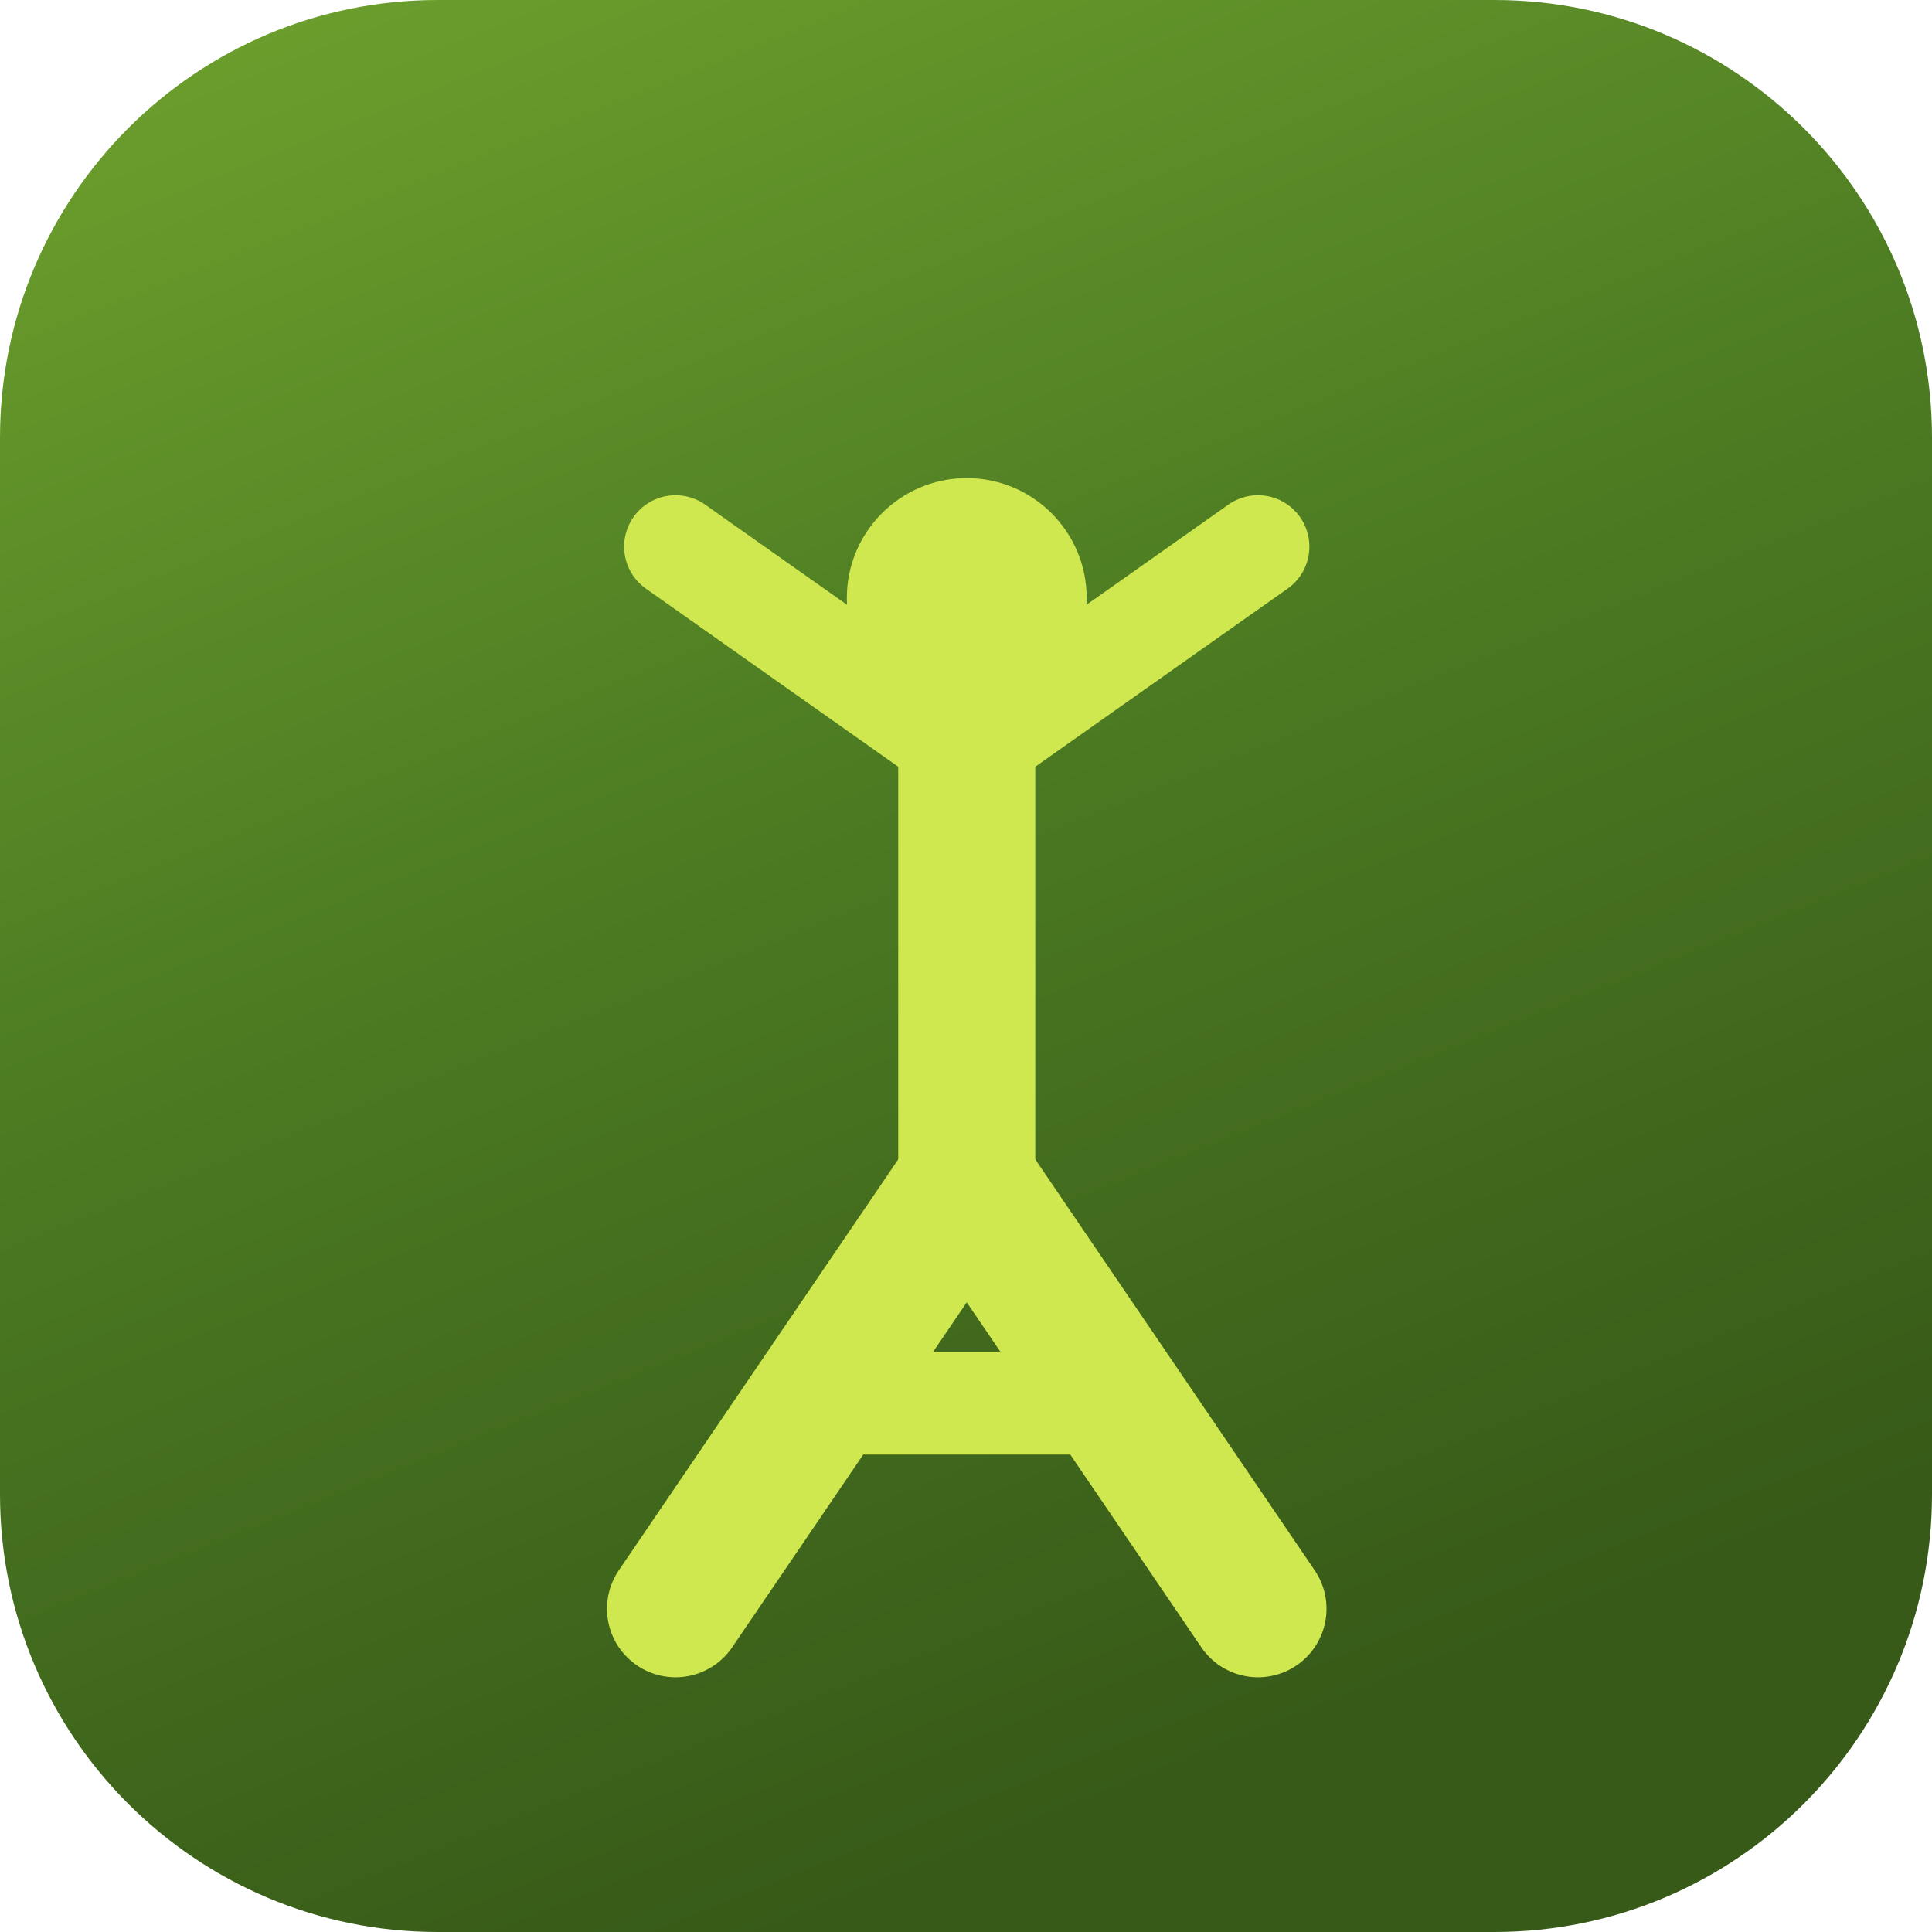
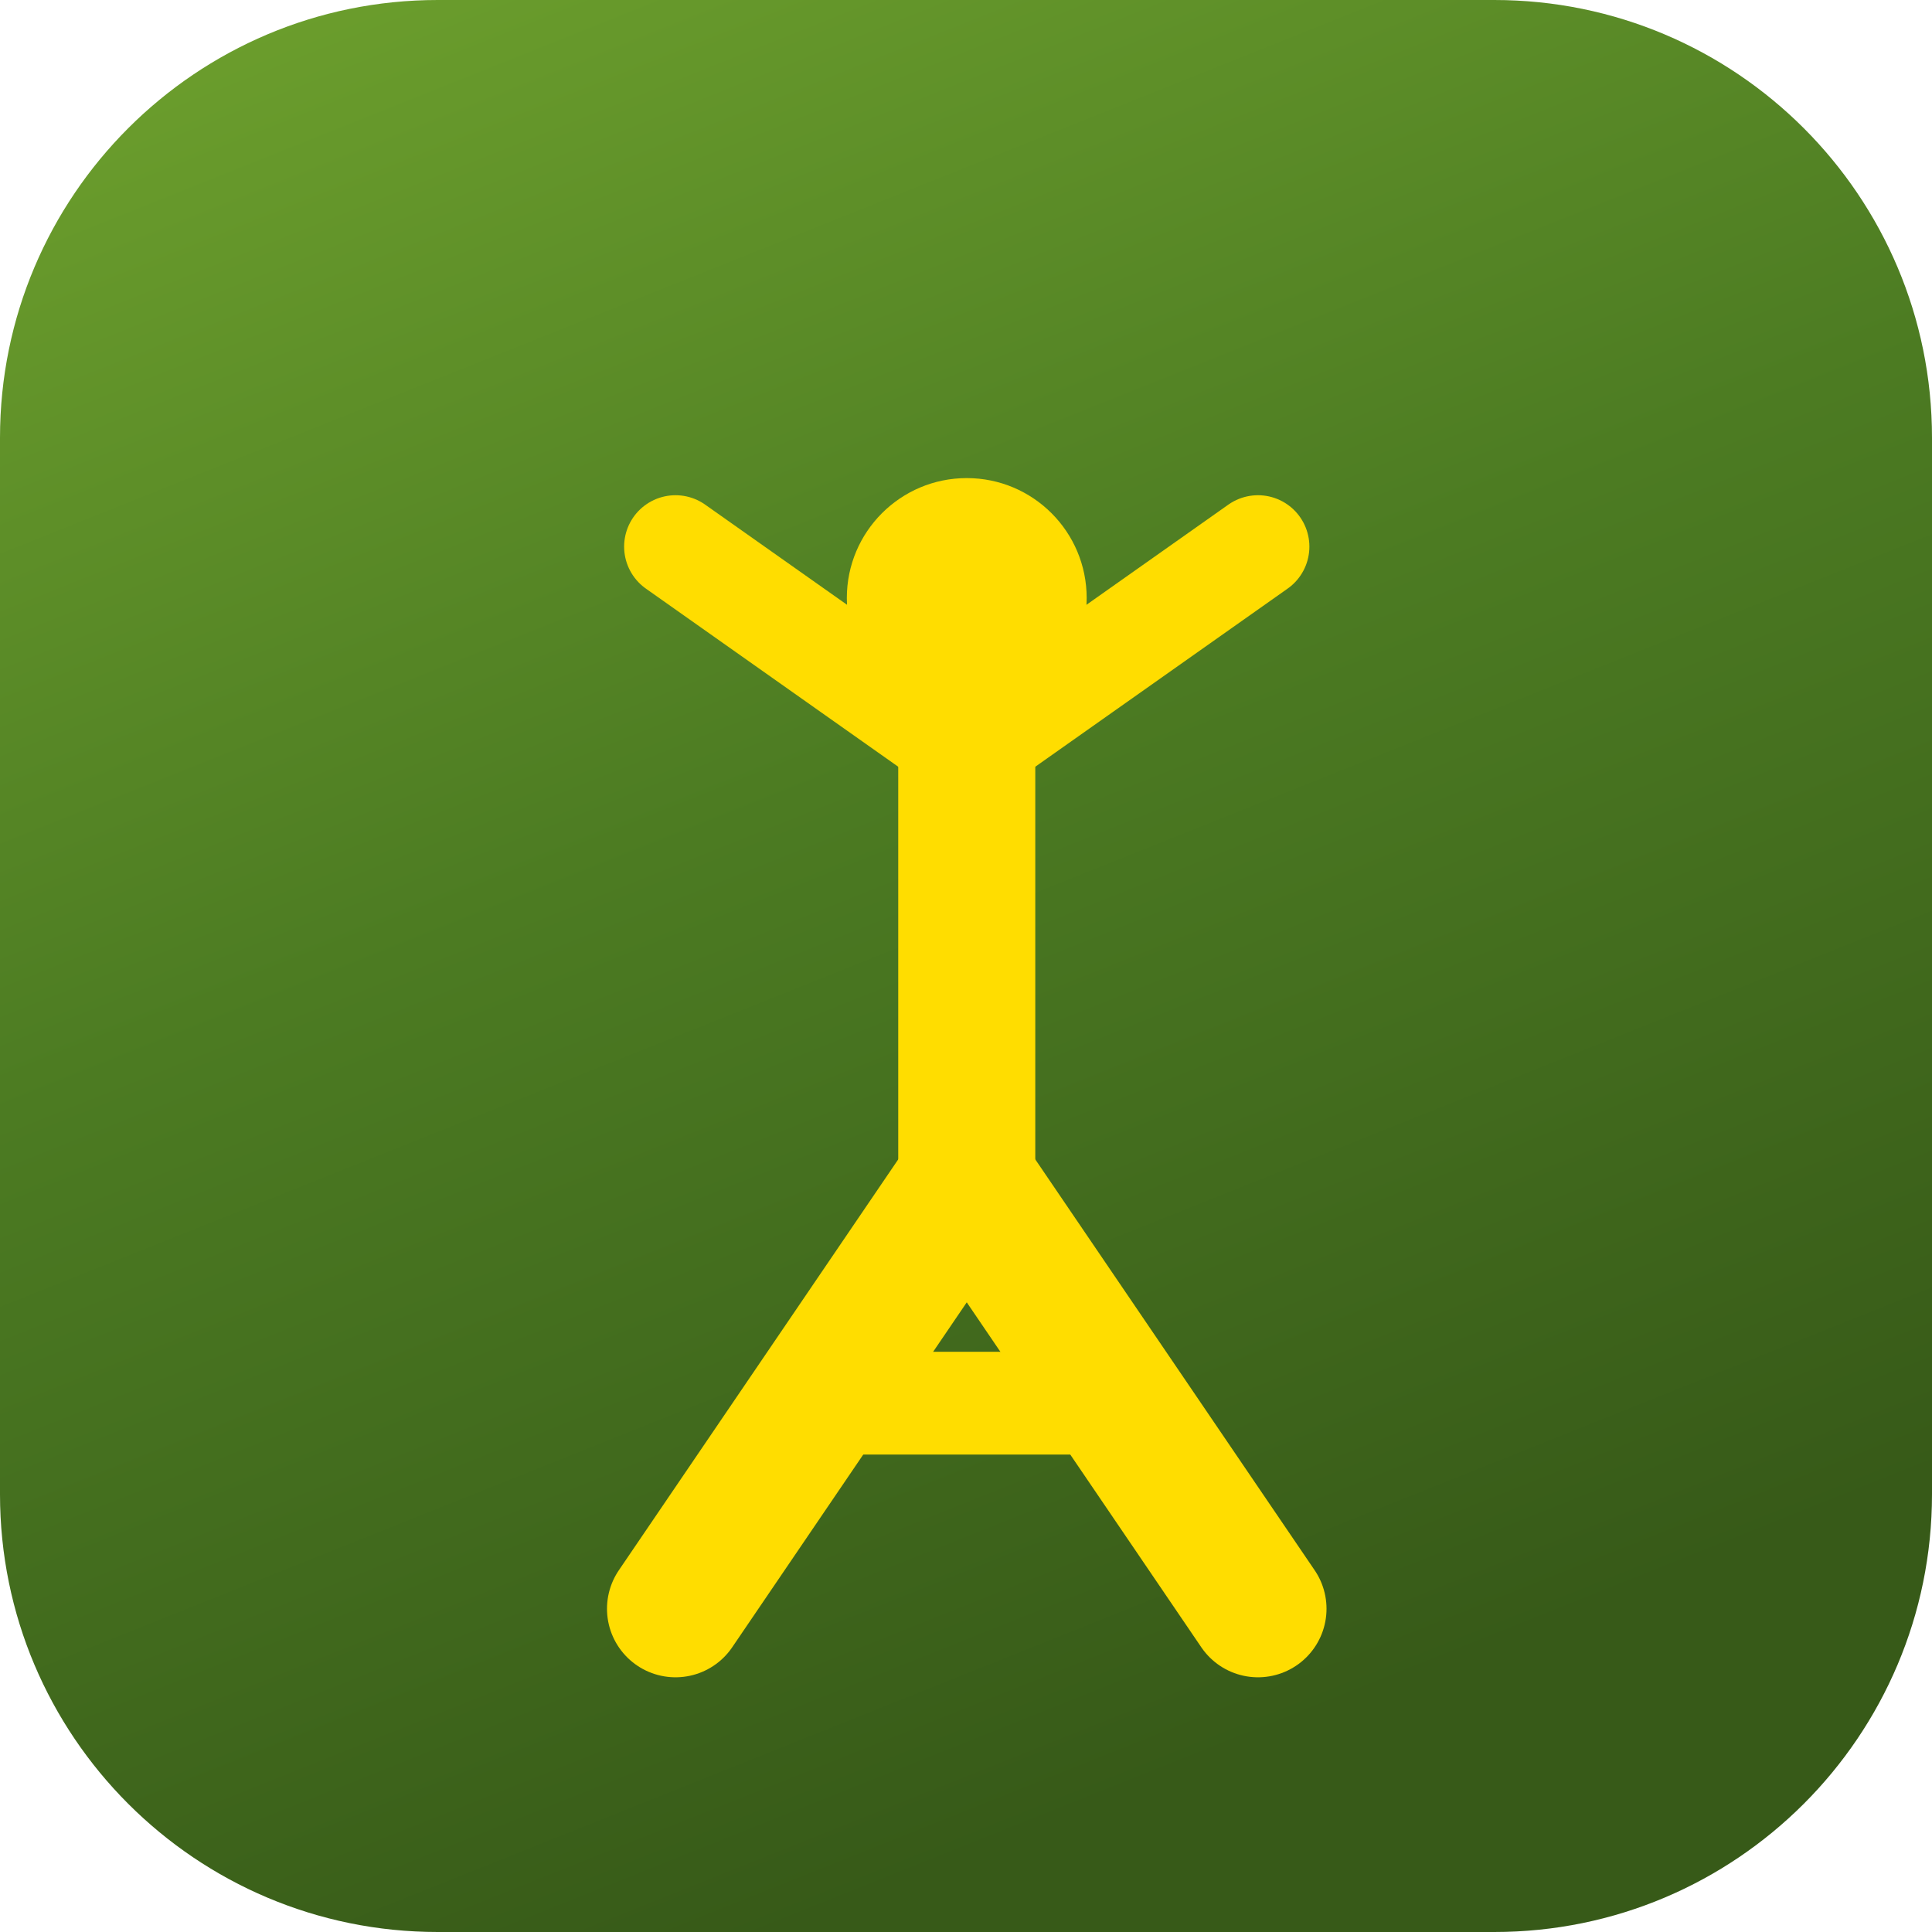
<svg xmlns="http://www.w3.org/2000/svg" viewBox="0 0 512 512" role="img" aria-label="BACO">
  <defs>
    <linearGradient id="tile" x1="0" y1="0" x2="0.4" y2="1">
      <stop offset="0" stop-color="#6FA22E" />
      <stop offset="0.5" stop-color="#4C7B22" />
      <stop offset="1" stop-color="#375A18" />
    </linearGradient>
  </defs>
  <rect width="512" height="512" rx="116" fill="url(#tile)" />
-   <g transform="translate(120,104) scale(2.27)" fill="#CFE84F">
+   <g transform="translate(120,104) scale(2.27)" fill="#FFDD00">
    <circle cx="60" cy="24" r="14" />
-     <g stroke="#CFE84F" fill="none" stroke-linecap="round" stroke-linejoin="round">
+     <g stroke="#FFDD00" fill="none" stroke-linecap="round" stroke-linejoin="round">
      <line x1="60" y1="42" x2="26" y2="18" stroke-width="12" />
      <line x1="60" y1="42" x2="94" y2="18" stroke-width="12" />
      <line x1="60" y1="42" x2="60" y2="92" stroke-width="16" />
      <line x1="60" y1="92" x2="26" y2="142" stroke-width="16" />
      <line x1="60" y1="92" x2="94" y2="142" stroke-width="16" />
      <line x1="41" y1="118" x2="79" y2="118" stroke-width="12" />
    </g>
  </g>
</svg>
